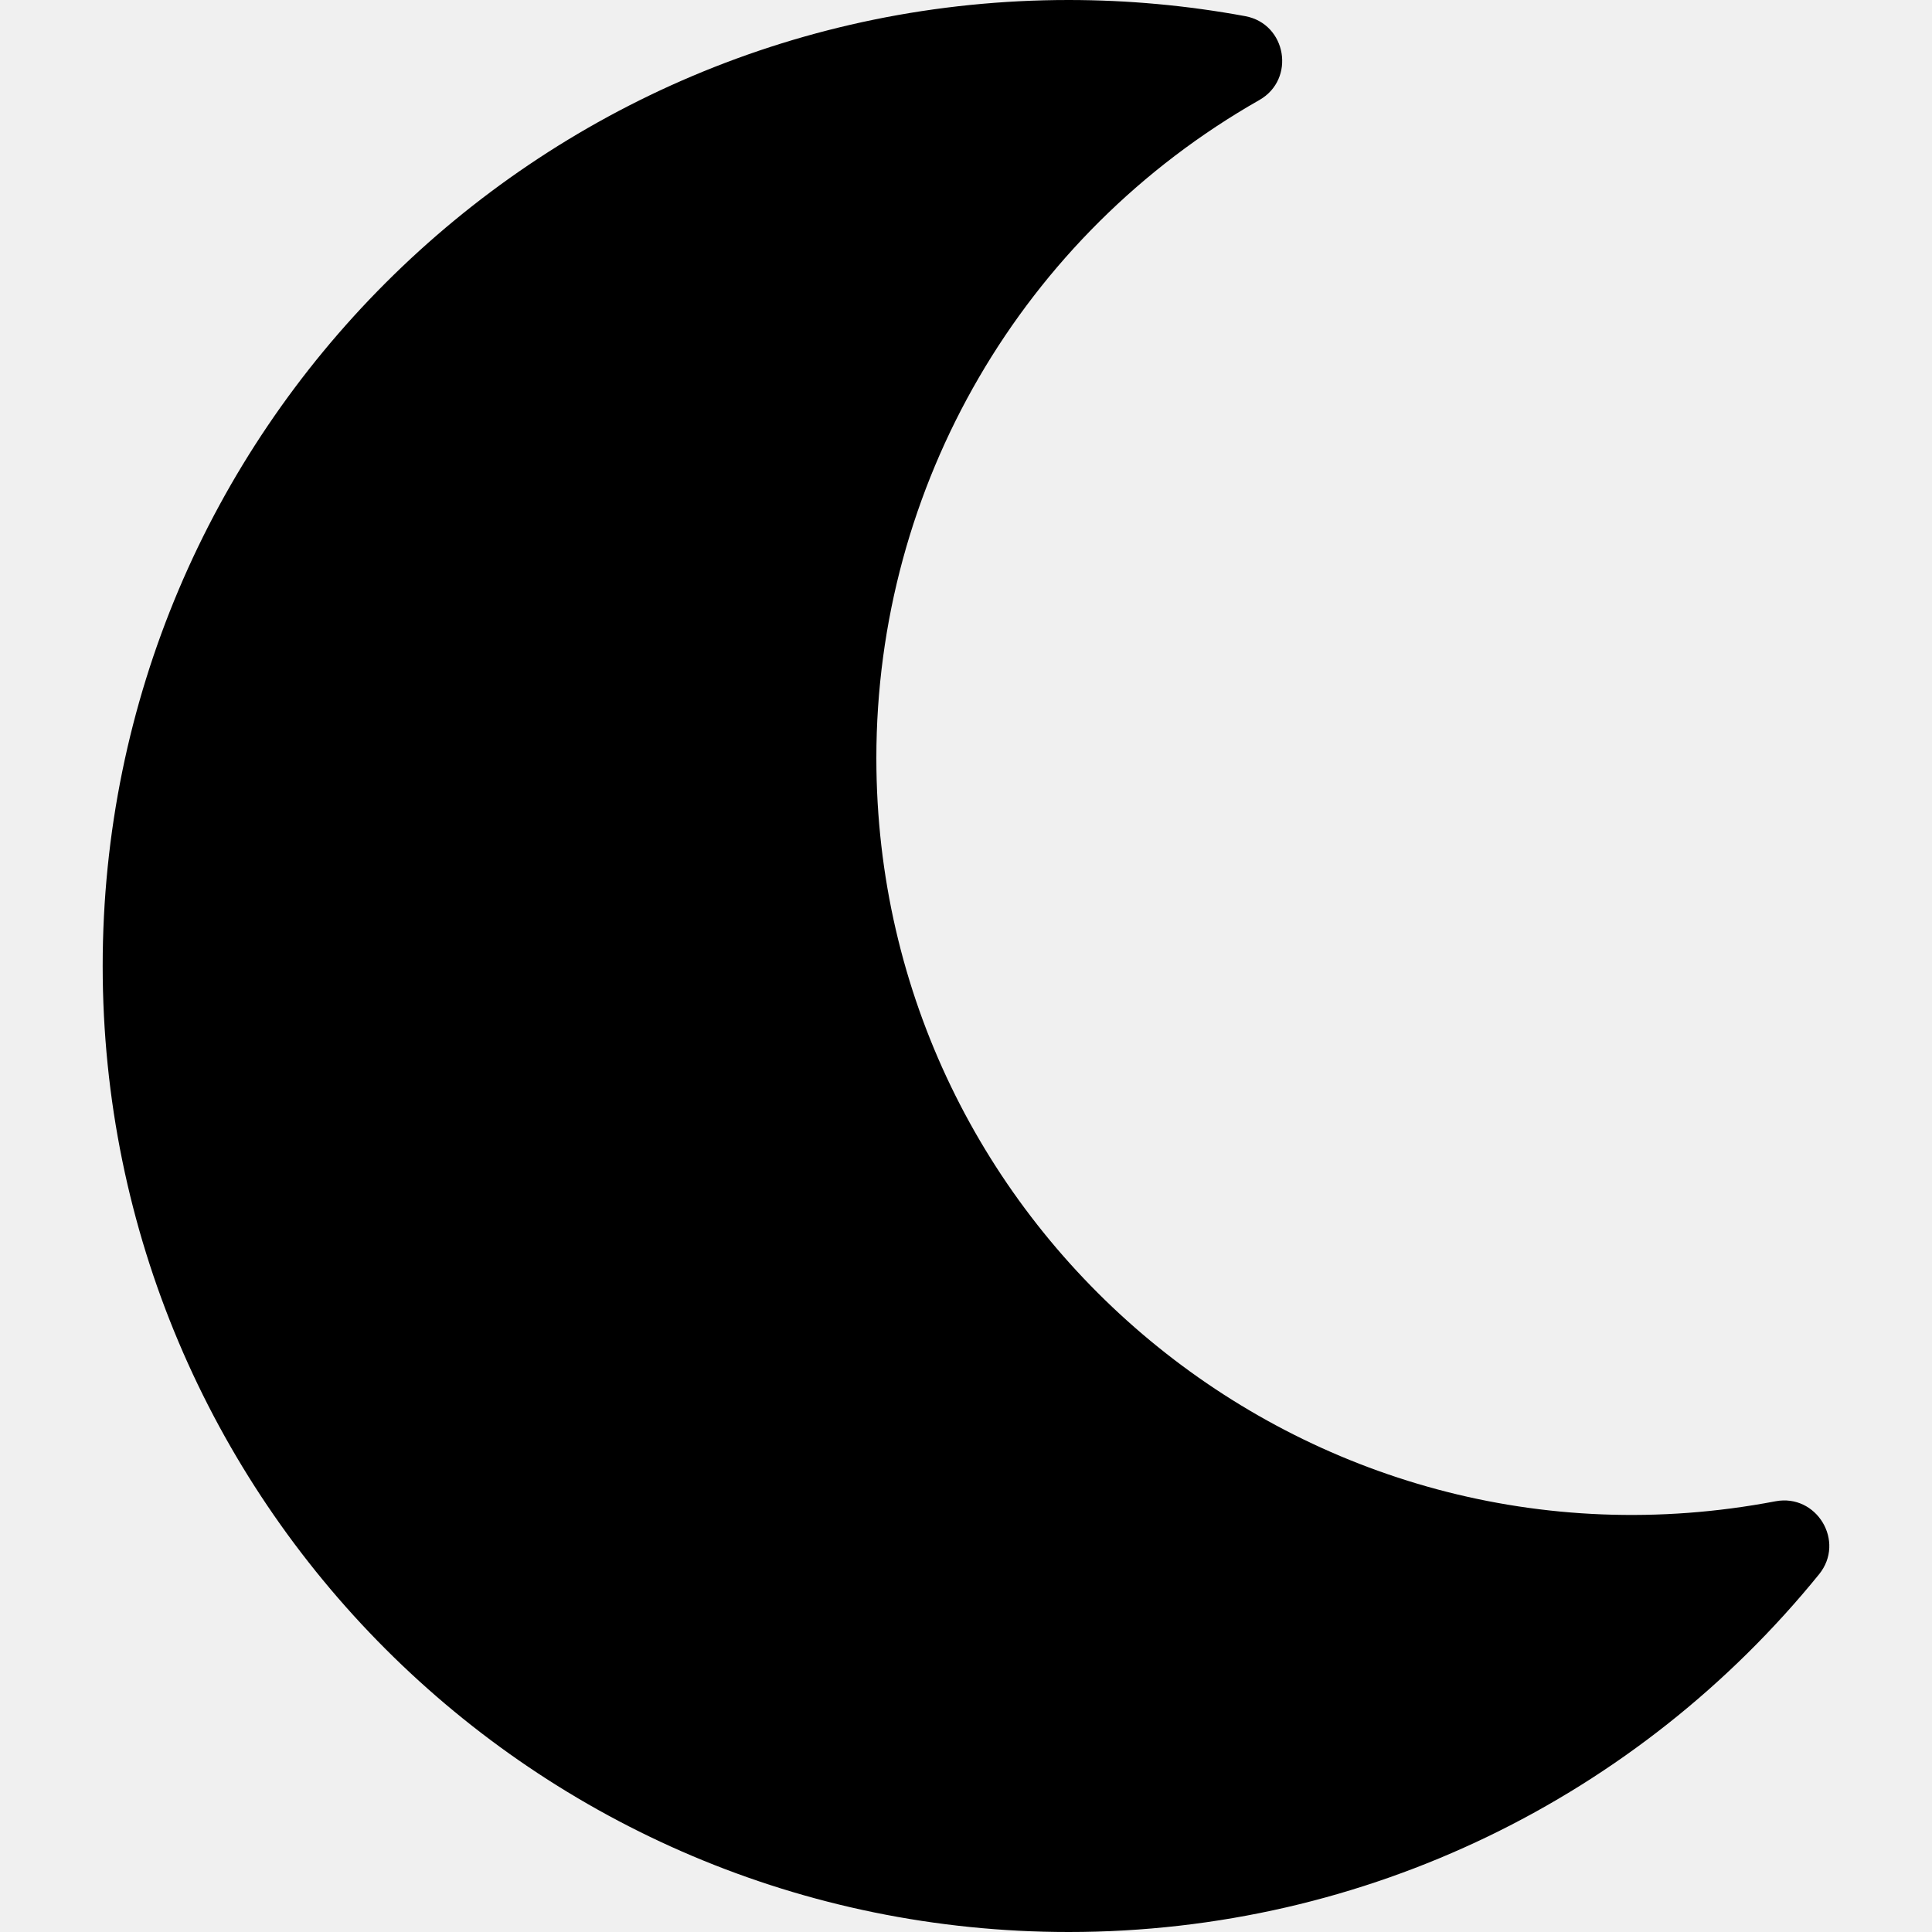
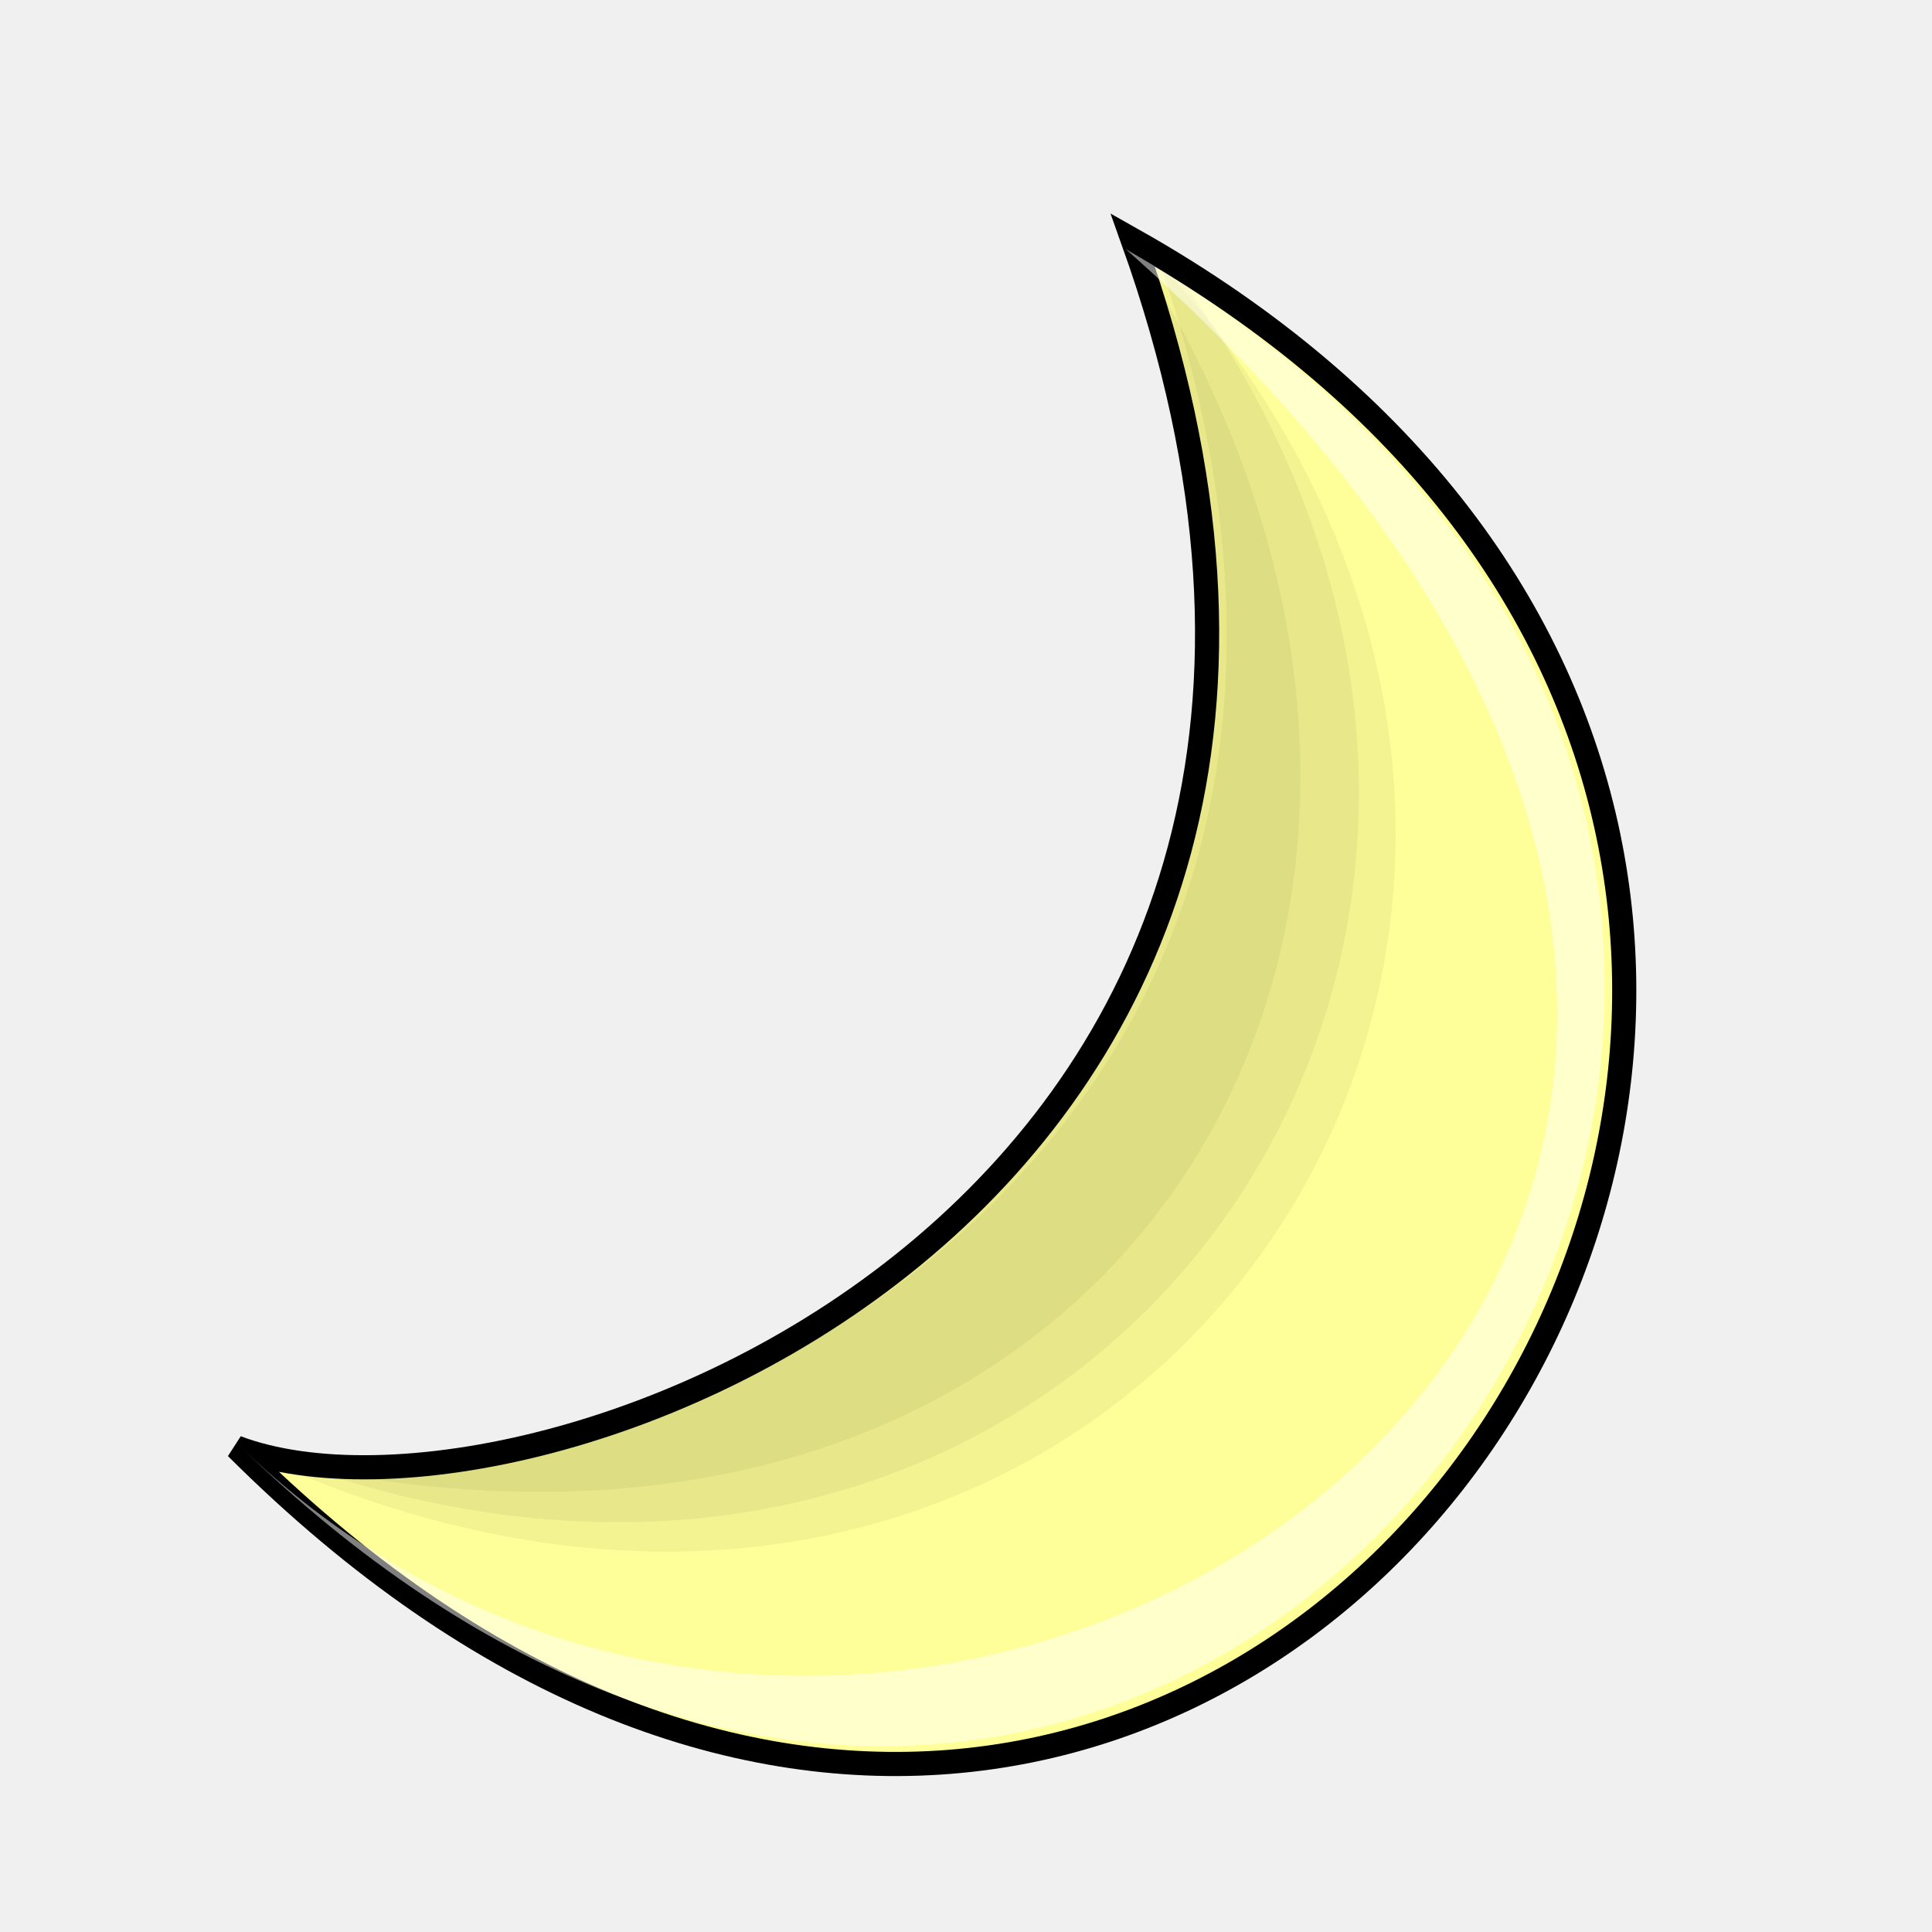
- <svg xmlns="http://www.w3.org/2000/svg" aria-hidden="true" focusable="false" data-prefix="fas" data-icon="moon" class="svg-inline--fa fa-moon fa-w-16" role="img" viewBox="0 0 512 512">
-   <path fill="currentColor" d="M283.211 512c78.962 0 151.079-35.925 198.857-94.792 7.068-8.708-.639-21.43-11.562-19.35-124.203 23.654-238.262-71.576-238.262-196.954 0-72.222 38.662-138.635 101.498-174.394 9.686-5.512 7.25-20.197-3.756-22.23A258.156 258.156 0 0 0 283.211 0c-141.309 0-256 114.511-256 256 0 141.309 114.511 256 256 256z" />
+ <svg xmlns="http://www.w3.org/2000/svg" xmlns:xlink="http://www.w3.org/1999/xlink" id="svg948" width="80pt" height="80pt">
+   <defs id="defs950">
+     <linearGradient id="linearGradient975">
+       <stop style="stop-color:#000000;stop-opacity:0.25;" offset="0" id="stop976" />
+       <stop style="stop-color:#ffffff;stop-opacity:0;" offset="1" id="stop977" />
+     </linearGradient>
+     <radialGradient xlink:href="#linearGradient975" id="radialGradient978" cx="0.541" cy="0.492" r="0.678" fx="0.541" fy="0.492" />
+   </defs>
+   <g id="g996" transform="rotate(40 40 60)">
+     <path style="fill:#ffff99;fill-rule:evenodd;stroke:#000000;stroke-width:1pt;fill-opacity:1;" d="M 27.215,9.696 C 97.726,-3.499 108.447,99.175 32.163,92.578 C 48.657,86.805 75.872,38.148 27.215,9.696 z " id="path972" />
+     <path style="fill-opacity:0.05;fill-rule:evenodd;stroke-width:1pt;" d="M 27.652,9.511 C 78.371,15.284 84.556,78.785 32.6,92.393 C 49.094,86.62 76.309,37.963 27.652,9.511 z " id="path981" />
+     <path style="fill-opacity:0.05;fill-rule:evenodd;stroke-width:1pt;" d="M 28.112,9.078 C 75.119,18.562 80.068,76.29 33.06,91.959 C 49.554,86.186 76.769,37.53 28.112,9.078 z " id="path982" />
+     <path style="fill-opacity:0.05;fill-rule:evenodd;stroke-width:1pt;" d="M 27.269,9.902 C 70.153,23.097 77.163,71.342 32.217,92.784 C 48.711,87.011 75.926,38.354 27.269,9.902 z " id="path983" />
+     <path style="fill:#ffffff;fill-opacity:0.5;fill-rule:evenodd;stroke-width:1pt;" d="M 27.24,10.336 C 96.514,-2.034 106.41,97.753 32.188,92.393 C 84.556,96.104 109.297,12.398 27.24,10.336 z " id="path984" />
+   </g>
</svg>
